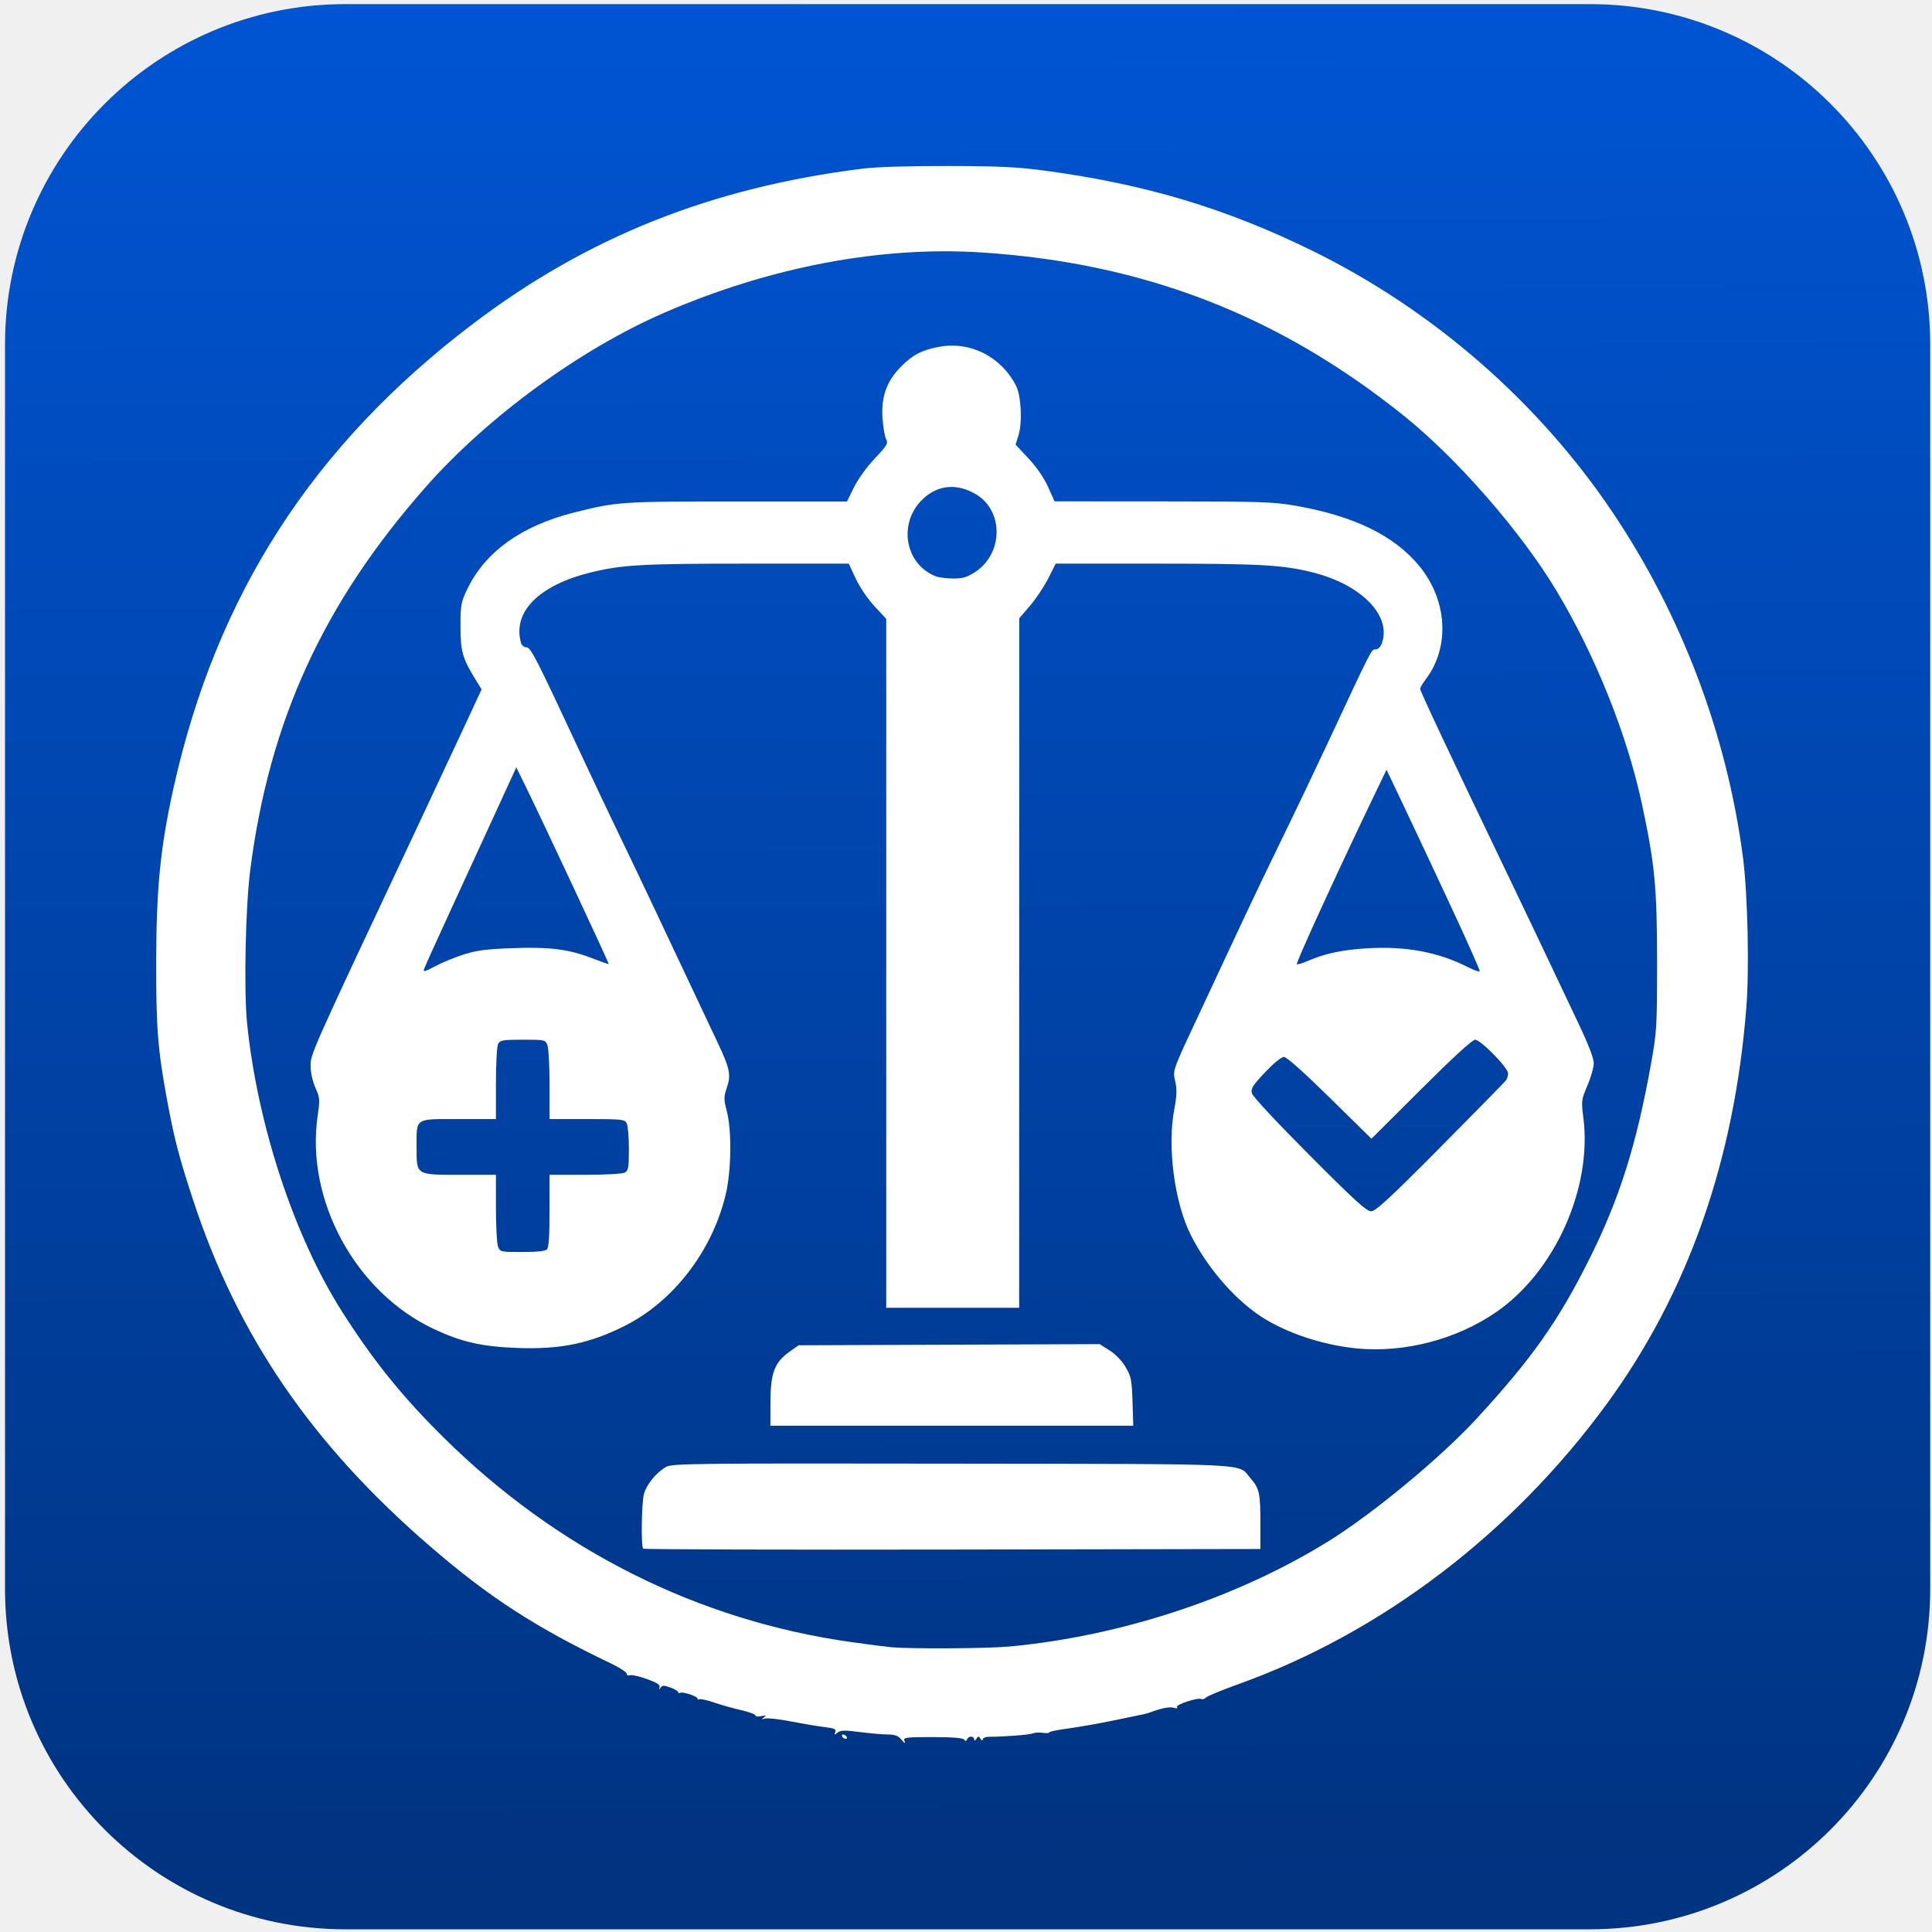
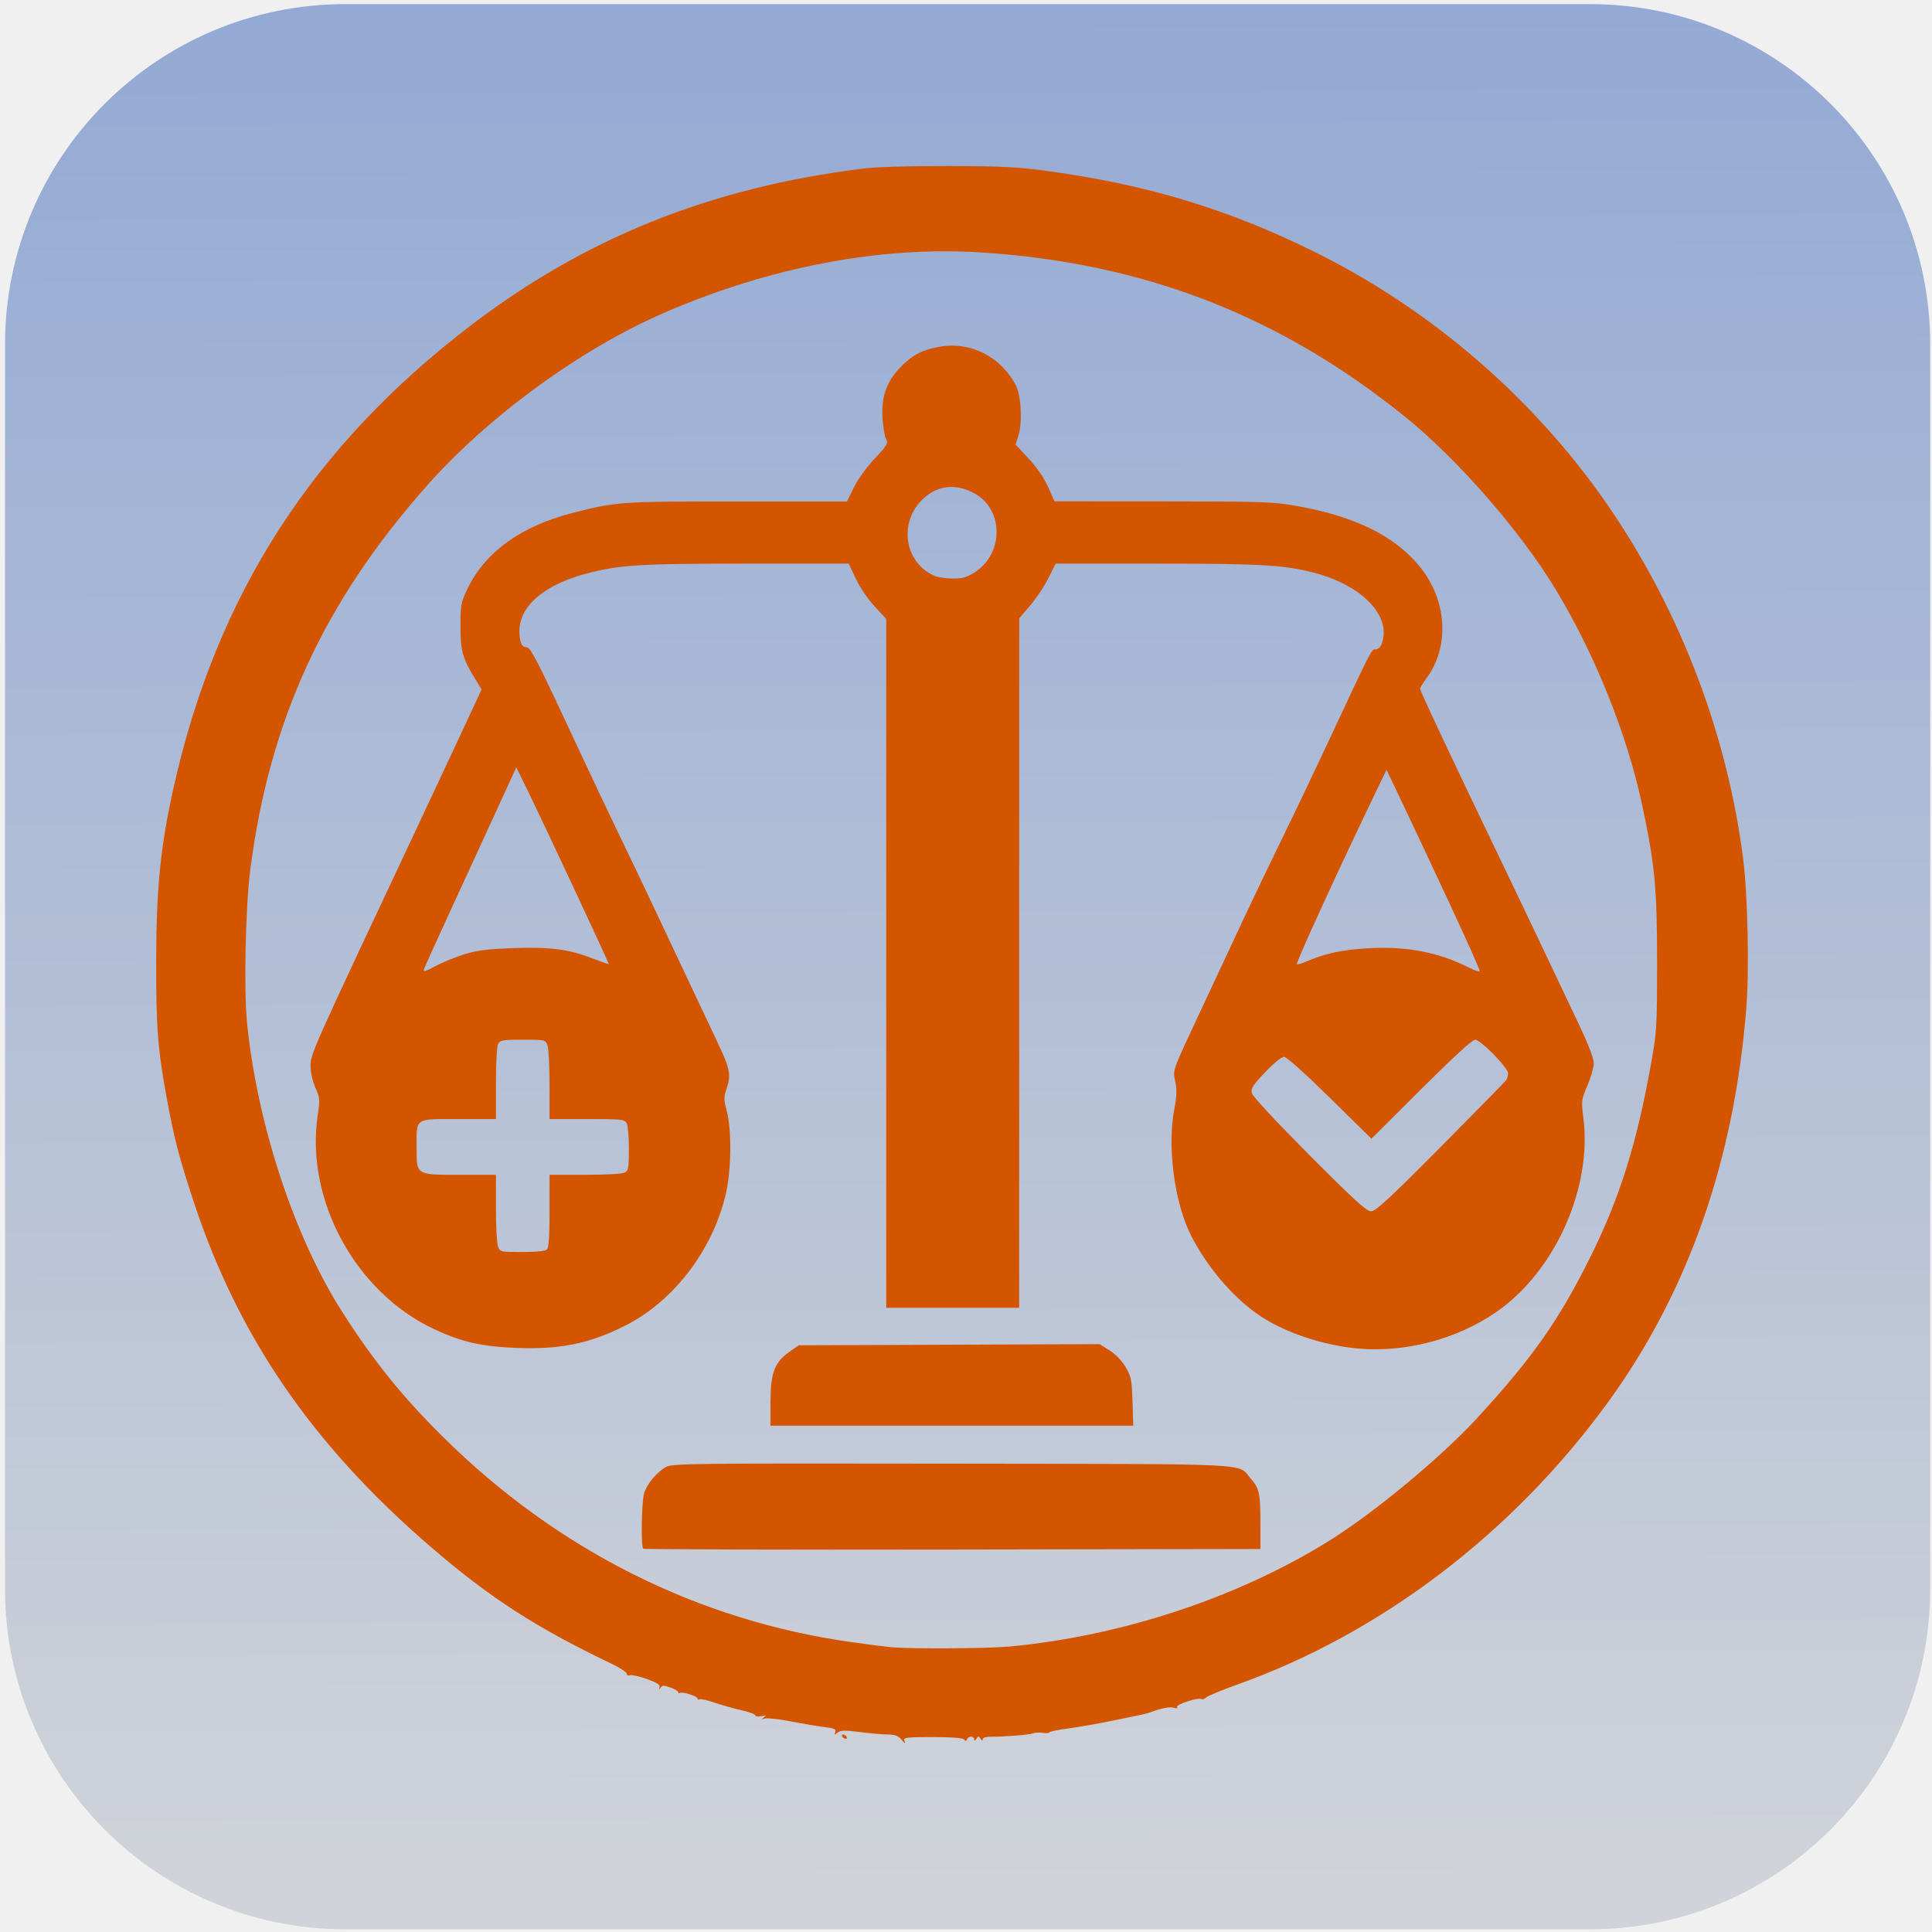
<svg xmlns="http://www.w3.org/2000/svg" xmlns:xlink="http://www.w3.org/1999/xlink" width="297mm" height="297mm" viewBox="0 0 297 297" version="1.1" id="svg1" xml:space="preserve">
  <defs id="defs1">
    <linearGradient id="linearGradient8">
-       <stop style="stop-color:#003380;stop-opacity:1" offset="0" id="stop8" />
-       <stop style="stop-color:#0055d4;stop-opacity:1" offset="1" id="stop9" />
+       <stop style="stop-color:#d0d3d9;stop-opacity:1;" offset="0" id="stop8" />
+       <stop style="stop-color:#93a9d4;stop-opacity:1;" offset="1" id="stop9" />
    </linearGradient>
    <linearGradient xlink:href="#linearGradient8" id="linearGradient9" x1="104.191" y1="242.28" x2="103.471" y2="43.171" gradientUnits="userSpaceOnUse" gradientTransform="translate(24.4835)" />
  </defs>
  <g id="layer1">
    <g id="g2" transform="matrix(1.469697,0,0,1.469697,-42.53283,-66.09463)">
      <rect style="fill:url(#linearGradient9);fill-opacity:1;stroke:none;stroke-width:0.265" id="rect2" width="201.37" height="201.37" x="29.465" y="45.402" ry="35.596" />
-       <path style="fill:#ffffff" d="m 123.145,226.845 c -0.271,-0.316 -0.662,-0.449 -1.324,-0.449 -0.517,0 -1.829,-0.114 -2.916,-0.253 -1.628,-0.209 -2.043,-0.199 -2.356,0.056 -0.331,0.27 -0.363,0.262 -0.242,-0.059 0.114,-0.305 -0.081,-0.395 -1.136,-0.523 -0.7,-0.085 -2.274,-0.35 -3.496,-0.588 -1.222,-0.238 -2.434,-0.375 -2.692,-0.303 -0.388,0.108 -0.411,0.086 -0.133,-0.127 0.27,-0.206 0.214,-0.23 -0.28,-0.123 -0.339,0.074 -0.617,0.04 -0.617,-0.076 0,-0.116 -0.681,-0.366 -1.514,-0.556 -0.833,-0.19 -2.106,-0.55 -2.83,-0.8 -0.724,-0.25 -1.405,-0.399 -1.514,-0.332 -0.109,0.067 -0.198,0.032 -0.198,-0.077 0,-0.245 -1.571,-0.75 -1.831,-0.589 -0.103,0.064 -0.187,0.029 -0.187,-0.077 0,-0.106 -0.366,-0.325 -0.813,-0.486 -0.678,-0.245 -0.849,-0.243 -1.031,0.011 -0.174,0.244 -0.196,0.236 -0.109,-0.042 0.081,-0.258 -0.261,-0.48 -1.33,-0.863 -0.791,-0.284 -1.588,-0.459 -1.77,-0.389 -0.186,0.071 -0.331,0.001 -0.331,-0.159 0,-0.157 -0.727,-0.634 -1.615,-1.058 -7.893,-3.773 -12.717,-6.894 -18.908,-12.231 -12.416,-10.702 -20.181,-22.05 -24.852,-36.318 -1.475,-4.504 -1.957,-6.362 -2.709,-10.43 -0.971,-5.25 -1.15,-7.555 -1.133,-14.58 0.018,-7.628 0.45,-11.918 1.816,-18.056 4.492,-20.175 14.557,-35.789 31.253,-48.48 11.99,-9.115 25.04,-14.317 40.823,-16.276 1.489,-0.185 4.789,-0.286 8.972,-0.276 5.479,0.014 7.239,0.101 10.236,0.506 10.38,1.403 18.795,3.928 27.783,8.336 12.634,6.195 23.672,15.806 31.461,27.393 7.236,10.765 11.989,23.367 13.639,36.168 0.485,3.758 0.658,11.642 0.343,15.619 -1.268,16.042 -6.111,29.82 -14.545,41.384 -9.921,13.603 -23.629,24.036 -38.636,29.407 -1.665,0.596 -3.162,1.214 -3.327,1.373 -0.164,0.159 -0.388,0.234 -0.497,0.167 -0.326,-0.201 -2.702,0.576 -2.544,0.832 0.091,0.148 -0.031,0.176 -0.337,0.079 -0.417,-0.132 -1.297,0.041 -2.492,0.489 -0.185,0.069 -0.488,0.155 -0.673,0.191 -0.185,0.036 -1.569,0.322 -3.076,0.637 -1.507,0.314 -3.652,0.693 -4.766,0.842 -1.115,0.148 -2.027,0.335 -2.027,0.415 0,0.08 -0.302,0.101 -0.67,0.047 -0.369,-0.054 -0.848,-0.025 -1.065,0.065 -0.354,0.147 -2.983,0.347 -4.601,0.351 -0.339,8.4e-4 -0.618,0.124 -0.62,0.273 -0.002,0.17 -0.086,0.145 -0.224,-0.065 -0.196,-0.299 -0.245,-0.299 -0.442,0 -0.148,0.225 -0.222,0.244 -0.224,0.056 -0.002,-0.154 -0.146,-0.28 -0.321,-0.28 -0.175,0 -0.369,0.126 -0.432,0.28 -0.084,0.206 -0.163,0.213 -0.299,0.025 -0.123,-0.169 -1.23,-0.257 -3.286,-0.26 -2.576,-0.004 -3.08,0.049 -2.979,0.312 0.164,0.428 0.081,0.398 -0.373,-0.133 z m 11.387,-9.651 c 11.723,-1.095 23.866,-5.11 33.421,-11.05 4.665,-2.901 11.678,-8.707 15.418,-12.766 5.758,-6.248 8.537,-10.175 11.773,-16.636 3.182,-6.354 4.969,-12.004 6.498,-20.552 0.594,-3.322 0.622,-3.797 0.623,-10.654 0.001,-7.726 -0.236,-10.188 -1.588,-16.486 -1.558,-7.259 -4.853,-15.485 -8.917,-22.26 -3.718,-6.197 -10.387,-13.845 -15.999,-18.346 C 162.655,77.93 148.578,72.486 131.639,71.38 121.071,70.691 109.471,72.891 98.423,77.682 89.671,81.477 79.98,88.546 73.536,95.837 62.78,108.005 57.11,120.366 55.112,136.002 c -0.498,3.893 -0.675,12.581 -0.328,16.006 1.077,10.603 4.929,22.296 9.932,30.151 3.282,5.152 6.303,8.9 10.594,13.143 11.951,11.818 26.644,19.188 42.736,21.437 1.789,0.25 3.656,0.489 4.15,0.532 2.125,0.184 10.073,0.134 12.337,-0.078 z M 96.215,206.957 c -0.241,-0.241 -0.171,-4.815 0.087,-5.745 0.275,-0.99 1.329,-2.267 2.319,-2.809 0.646,-0.354 2.794,-0.378 29.898,-0.338 32.304,0.048 29.813,-0.073 31.211,1.519 0.937,1.067 1.046,1.559 1.046,4.718 v 2.692 l -32.205,0.057 c -17.713,0.031 -32.273,-0.011 -32.356,-0.093 z m 13.314,-15.384 c 0.008,-3.005 0.432,-4.116 1.993,-5.215 l 0.955,-0.673 15.743,-0.06 15.743,-0.06 1.041,0.66 c 0.635,0.403 1.288,1.082 1.676,1.743 0.577,0.982 0.643,1.317 0.717,3.606 l 0.081,2.523 H 128.501 109.523 Z m 61.283,-5.565 c -3.769,-0.369 -7.851,-1.796 -10.438,-3.649 -2.678,-1.918 -5.264,-5.003 -6.88,-8.208 -1.708,-3.386 -2.478,-9.241 -1.729,-13.139 0.262,-1.366 0.29,-2.05 0.116,-2.867 -0.28,-1.312 -0.435,-0.884 2.904,-8.012 1.474,-3.146 3.409,-7.284 4.301,-9.196 0.892,-1.912 2.682,-5.647 3.979,-8.299 1.297,-2.652 3.465,-7.194 4.819,-10.094 4.626,-9.907 4.492,-9.645 4.937,-9.645 0.24,0 0.508,-0.244 0.634,-0.575 1.102,-2.898 -2.046,-6.173 -7.183,-7.474 -3.115,-0.789 -5.448,-0.921 -16.315,-0.922 l -10.595,-6.4e-4 -0.772,1.534 c -0.425,0.844 -1.283,2.131 -1.907,2.86 l -1.135,1.326 -0.002,36.057 -0.002,36.057 h -6.953 -6.953 v -36.027 -36.027 l -1.234,-1.333 c -0.708,-0.764 -1.543,-1.997 -1.959,-2.89 l -0.725,-1.557 H 107.053 c -10.947,0 -13.077,0.12 -16.327,0.922 -5.411,1.334 -8.169,4.098 -7.305,7.322 0.082,0.304 0.309,0.505 0.572,0.505 0.463,0 0.964,0.981 5.786,11.327 1.208,2.591 2.977,6.325 3.933,8.299 0.956,1.974 2.57,5.355 3.588,7.514 2.204,4.674 5.25,11.13 6.72,14.243 1.271,2.692 1.402,3.349 0.939,4.709 -0.324,0.95 -0.323,1.162 0.003,2.428 0.536,2.078 0.476,6.254 -0.126,8.761 -1.414,5.886 -5.474,11.154 -10.567,13.707 -3.682,1.846 -6.744,2.472 -11.248,2.298 -3.717,-0.143 -5.776,-0.611 -8.684,-1.972 -8.204,-3.839 -13.463,-13.491 -12.169,-22.335 0.245,-1.676 0.23,-1.863 -0.234,-2.899 -0.286,-0.639 -0.501,-1.583 -0.509,-2.229 -0.015,-1.305 -0.097,-1.122 11.303,-25.346 1.451,-3.084 3.527,-7.519 4.613,-9.855 l 1.974,-4.248 -0.496,-0.799 c -1.499,-2.417 -1.711,-3.128 -1.711,-5.734 0,-2.295 0.048,-2.569 0.695,-3.925 1.868,-3.921 5.673,-6.654 11.193,-8.043 4.481,-1.127 4.864,-1.153 17.041,-1.153 h 11.496 l 0.729,-1.48 c 0.42,-0.852 1.343,-2.131 2.177,-3.015 1.306,-1.384 1.422,-1.583 1.185,-2.025 -0.144,-0.27 -0.313,-1.26 -0.375,-2.2 -0.147,-2.239 0.426,-3.846 1.914,-5.365 1.216,-1.242 2.204,-1.758 3.996,-2.09 3.273,-0.605 6.494,1.02 8.053,4.062 0.535,1.044 0.679,3.826 0.267,5.159 l -0.312,1.009 1.363,1.459 c 0.866,0.927 1.608,2.009 2.036,2.966 l 0.673,1.507 11.344,0.006 c 10.368,0.005 11.565,0.045 13.907,0.459 6.094,1.077 10.252,3.1 12.875,6.263 2.974,3.586 3.265,8.511 0.703,11.889 -0.322,0.425 -0.586,0.871 -0.586,0.992 0,0.235 3.243,7.136 8.131,17.301 1.661,3.454 3.88,8.097 4.932,10.318 1.052,2.221 2.631,5.553 3.509,7.405 1.049,2.213 1.594,3.635 1.59,4.15 -0.003,0.43 -0.302,1.476 -0.663,2.323 -0.637,1.494 -0.65,1.597 -0.425,3.365 0.94,7.37 -2.982,16.111 -9.124,20.337 -4.171,2.87 -9.617,4.281 -14.625,3.791 z M 86.151,175.659 c 0.188,-0.188 0.269,-1.406 0.269,-4.037 v -3.768 h 3.716 c 2.132,0 3.901,-0.099 4.15,-0.232 0.385,-0.206 0.434,-0.487 0.434,-2.482 0,-1.237 -0.104,-2.445 -0.232,-2.684 -0.216,-0.404 -0.506,-0.434 -4.15,-0.434 h -3.917 v -3.574 c 0,-1.966 -0.098,-3.833 -0.219,-4.15 -0.216,-0.567 -0.252,-0.575 -2.572,-0.575 -2.097,0 -2.378,0.047 -2.585,0.434 -0.133,0.249 -0.232,2.017 -0.232,4.15 v 3.716 h -3.917 c -4.642,0 -4.382,-0.178 -4.382,3.001 0,2.891 -0.099,2.831 4.648,2.831 h 3.651 v 3.462 c 0,1.904 0.098,3.721 0.219,4.037 0.215,0.566 0.255,0.575 2.535,0.575 1.502,0 2.41,-0.095 2.585,-0.269 z m 93.483,-10.723 c 3.678,-3.702 6.768,-6.856 6.865,-7.009 0.098,-0.154 0.179,-0.466 0.181,-0.693 0.005,-0.577 -2.872,-3.511 -3.443,-3.511 -0.296,0 -2.281,1.818 -5.652,5.178 l -5.195,5.178 -4.349,-4.276 c -2.687,-2.642 -4.52,-4.278 -4.797,-4.281 -0.269,-0.003 -1.06,0.641 -1.976,1.607 -1.301,1.372 -1.507,1.697 -1.385,2.187 0.085,0.343 2.506,2.947 6.009,6.463 4.727,4.745 5.982,5.888 6.461,5.888 0.481,0 1.868,-1.281 7.282,-6.73 z M 77.424,144.813 c 1.365,-0.434 2.378,-0.567 5.071,-0.667 3.931,-0.146 5.933,0.106 8.371,1.052 0.935,0.363 1.72,0.638 1.746,0.611 0.054,-0.057 -6.716,-14.542 -8.488,-18.162 l -1.18,-2.412 -2.29,4.991 c -1.26,2.745 -3.404,7.409 -4.766,10.364 -1.362,2.955 -2.531,5.547 -2.598,5.76 -0.098,0.309 0.133,0.248 1.153,-0.304 0.702,-0.38 2.044,-0.935 2.982,-1.233 z M 180.658,139.681 c -1.718,-3.689 -3.926,-8.391 -4.907,-10.45 l -1.783,-3.743 -0.725,1.5 c -3.952,8.178 -8.791,18.71 -8.656,18.844 0.055,0.055 0.583,-0.107 1.172,-0.359 1.861,-0.797 3.683,-1.175 6.356,-1.32 3.979,-0.215 7.342,0.431 10.419,2.002 0.616,0.314 1.148,0.495 1.183,0.402 0.035,-0.093 -1.342,-3.188 -3.06,-6.876 z m -49.778,-34.84 c 3.017,-1.913 3.08,-6.449 0.114,-8.187 -2.014,-1.18 -4.058,-0.957 -5.626,0.613 -2.506,2.51 -1.752,6.708 1.433,7.98 0.305,0.122 1.115,0.228 1.8,0.235 1.007,0.011 1.444,-0.112 2.279,-0.641 z m -13.843,121.779 c -0.076,-0.123 -0.038,-0.224 0.086,-0.224 0.123,0 0.287,0.101 0.363,0.224 0.076,0.123 0.038,0.224 -0.086,0.224 -0.123,0 -0.287,-0.101 -0.363,-0.224 z" id="path1" />
+       <path style="fill:#d45500;fill-opacity:1" d="m 123.145,226.845 c -0.271,-0.316 -0.662,-0.449 -1.324,-0.449 -0.517,0 -1.829,-0.114 -2.916,-0.253 -1.628,-0.209 -2.043,-0.199 -2.356,0.056 -0.331,0.27 -0.363,0.262 -0.242,-0.059 0.114,-0.305 -0.081,-0.395 -1.136,-0.523 -0.7,-0.085 -2.274,-0.35 -3.496,-0.588 -1.222,-0.238 -2.434,-0.375 -2.692,-0.303 -0.388,0.108 -0.411,0.086 -0.133,-0.127 0.27,-0.206 0.214,-0.23 -0.28,-0.123 -0.339,0.074 -0.617,0.04 -0.617,-0.076 0,-0.116 -0.681,-0.366 -1.514,-0.556 -0.833,-0.19 -2.106,-0.55 -2.83,-0.8 -0.724,-0.25 -1.405,-0.399 -1.514,-0.332 -0.109,0.067 -0.198,0.032 -0.198,-0.077 0,-0.245 -1.571,-0.75 -1.831,-0.589 -0.103,0.064 -0.187,0.029 -0.187,-0.077 0,-0.106 -0.366,-0.325 -0.813,-0.486 -0.678,-0.245 -0.849,-0.243 -1.031,0.011 -0.174,0.244 -0.196,0.236 -0.109,-0.042 0.081,-0.258 -0.261,-0.48 -1.33,-0.863 -0.791,-0.284 -1.588,-0.459 -1.77,-0.389 -0.186,0.071 -0.331,0.001 -0.331,-0.159 0,-0.157 -0.727,-0.634 -1.615,-1.058 -7.893,-3.773 -12.717,-6.894 -18.908,-12.231 -12.416,-10.702 -20.181,-22.05 -24.852,-36.318 -1.475,-4.504 -1.957,-6.362 -2.709,-10.43 -0.971,-5.25 -1.15,-7.555 -1.133,-14.58 0.018,-7.628 0.45,-11.918 1.816,-18.056 4.492,-20.175 14.557,-35.789 31.253,-48.48 11.99,-9.115 25.04,-14.317 40.823,-16.276 1.489,-0.185 4.789,-0.286 8.972,-0.276 5.479,0.014 7.239,0.101 10.236,0.506 10.38,1.403 18.795,3.928 27.783,8.336 12.634,6.195 23.672,15.806 31.461,27.393 7.236,10.765 11.989,23.367 13.639,36.168 0.485,3.758 0.658,11.642 0.343,15.619 -1.268,16.042 -6.111,29.82 -14.545,41.384 -9.921,13.603 -23.629,24.036 -38.636,29.407 -1.665,0.596 -3.162,1.214 -3.327,1.373 -0.164,0.159 -0.388,0.234 -0.497,0.167 -0.326,-0.201 -2.702,0.576 -2.544,0.832 0.091,0.148 -0.031,0.176 -0.337,0.079 -0.417,-0.132 -1.297,0.041 -2.492,0.489 -0.185,0.069 -0.488,0.155 -0.673,0.191 -0.185,0.036 -1.569,0.322 -3.076,0.637 -1.507,0.314 -3.652,0.693 -4.766,0.842 -1.115,0.148 -2.027,0.335 -2.027,0.415 0,0.08 -0.302,0.101 -0.67,0.047 -0.369,-0.054 -0.848,-0.025 -1.065,0.065 -0.354,0.147 -2.983,0.347 -4.601,0.351 -0.339,8.4e-4 -0.618,0.124 -0.62,0.273 -0.002,0.17 -0.086,0.145 -0.224,-0.065 -0.196,-0.299 -0.245,-0.299 -0.442,0 -0.148,0.225 -0.222,0.244 -0.224,0.056 -0.002,-0.154 -0.146,-0.28 -0.321,-0.28 -0.175,0 -0.369,0.126 -0.432,0.28 -0.084,0.206 -0.163,0.213 -0.299,0.025 -0.123,-0.169 -1.23,-0.257 -3.286,-0.26 -2.576,-0.004 -3.08,0.049 -2.979,0.312 0.164,0.428 0.081,0.398 -0.373,-0.133 z m 11.387,-9.651 c 11.723,-1.095 23.866,-5.11 33.421,-11.05 4.665,-2.901 11.678,-8.707 15.418,-12.766 5.758,-6.248 8.537,-10.175 11.773,-16.636 3.182,-6.354 4.969,-12.004 6.498,-20.552 0.594,-3.322 0.622,-3.797 0.623,-10.654 0.001,-7.726 -0.236,-10.188 -1.588,-16.486 -1.558,-7.259 -4.853,-15.485 -8.917,-22.26 -3.718,-6.197 -10.387,-13.845 -15.999,-18.346 C 162.655,77.93 148.578,72.486 131.639,71.38 121.071,70.691 109.471,72.891 98.423,77.682 89.671,81.477 79.98,88.546 73.536,95.837 62.78,108.005 57.11,120.366 55.112,136.002 c -0.498,3.893 -0.675,12.581 -0.328,16.006 1.077,10.603 4.929,22.296 9.932,30.151 3.282,5.152 6.303,8.9 10.594,13.143 11.951,11.818 26.644,19.188 42.736,21.437 1.789,0.25 3.656,0.489 4.15,0.532 2.125,0.184 10.073,0.134 12.337,-0.078 z M 96.215,206.957 c -0.241,-0.241 -0.171,-4.815 0.087,-5.745 0.275,-0.99 1.329,-2.267 2.319,-2.809 0.646,-0.354 2.794,-0.378 29.898,-0.338 32.304,0.048 29.813,-0.073 31.211,1.519 0.937,1.067 1.046,1.559 1.046,4.718 v 2.692 l -32.205,0.057 c -17.713,0.031 -32.273,-0.011 -32.356,-0.093 z m 13.314,-15.384 c 0.008,-3.005 0.432,-4.116 1.993,-5.215 l 0.955,-0.673 15.743,-0.06 15.743,-0.06 1.041,0.66 c 0.635,0.403 1.288,1.082 1.676,1.743 0.577,0.982 0.643,1.317 0.717,3.606 l 0.081,2.523 H 128.501 109.523 Z m 61.283,-5.565 c -3.769,-0.369 -7.851,-1.796 -10.438,-3.649 -2.678,-1.918 -5.264,-5.003 -6.88,-8.208 -1.708,-3.386 -2.478,-9.241 -1.729,-13.139 0.262,-1.366 0.29,-2.05 0.116,-2.867 -0.28,-1.312 -0.435,-0.884 2.904,-8.012 1.474,-3.146 3.409,-7.284 4.301,-9.196 0.892,-1.912 2.682,-5.647 3.979,-8.299 1.297,-2.652 3.465,-7.194 4.819,-10.094 4.626,-9.907 4.492,-9.645 4.937,-9.645 0.24,0 0.508,-0.244 0.634,-0.575 1.102,-2.898 -2.046,-6.173 -7.183,-7.474 -3.115,-0.789 -5.448,-0.921 -16.315,-0.922 l -10.595,-6.4e-4 -0.772,1.534 c -0.425,0.844 -1.283,2.131 -1.907,2.86 l -1.135,1.326 -0.002,36.057 -0.002,36.057 h -6.953 -6.953 v -36.027 -36.027 l -1.234,-1.333 c -0.708,-0.764 -1.543,-1.997 -1.959,-2.89 l -0.725,-1.557 H 107.053 c -10.947,0 -13.077,0.12 -16.327,0.922 -5.411,1.334 -8.169,4.098 -7.305,7.322 0.082,0.304 0.309,0.505 0.572,0.505 0.463,0 0.964,0.981 5.786,11.327 1.208,2.591 2.977,6.325 3.933,8.299 0.956,1.974 2.57,5.355 3.588,7.514 2.204,4.674 5.25,11.13 6.72,14.243 1.271,2.692 1.402,3.349 0.939,4.709 -0.324,0.95 -0.323,1.162 0.003,2.428 0.536,2.078 0.476,6.254 -0.126,8.761 -1.414,5.886 -5.474,11.154 -10.567,13.707 -3.682,1.846 -6.744,2.472 -11.248,2.298 -3.717,-0.143 -5.776,-0.611 -8.684,-1.972 -8.204,-3.839 -13.463,-13.491 -12.169,-22.335 0.245,-1.676 0.23,-1.863 -0.234,-2.899 -0.286,-0.639 -0.501,-1.583 -0.509,-2.229 -0.015,-1.305 -0.097,-1.122 11.303,-25.346 1.451,-3.084 3.527,-7.519 4.613,-9.855 l 1.974,-4.248 -0.496,-0.799 c -1.499,-2.417 -1.711,-3.128 -1.711,-5.734 0,-2.295 0.048,-2.569 0.695,-3.925 1.868,-3.921 5.673,-6.654 11.193,-8.043 4.481,-1.127 4.864,-1.153 17.041,-1.153 h 11.496 l 0.729,-1.48 c 0.42,-0.852 1.343,-2.131 2.177,-3.015 1.306,-1.384 1.422,-1.583 1.185,-2.025 -0.144,-0.27 -0.313,-1.26 -0.375,-2.2 -0.147,-2.239 0.426,-3.846 1.914,-5.365 1.216,-1.242 2.204,-1.758 3.996,-2.09 3.273,-0.605 6.494,1.02 8.053,4.062 0.535,1.044 0.679,3.826 0.267,5.159 l -0.312,1.009 1.363,1.459 c 0.866,0.927 1.608,2.009 2.036,2.966 l 0.673,1.507 11.344,0.006 c 10.368,0.005 11.565,0.045 13.907,0.459 6.094,1.077 10.252,3.1 12.875,6.263 2.974,3.586 3.265,8.511 0.703,11.889 -0.322,0.425 -0.586,0.871 -0.586,0.992 0,0.235 3.243,7.136 8.131,17.301 1.661,3.454 3.88,8.097 4.932,10.318 1.052,2.221 2.631,5.553 3.509,7.405 1.049,2.213 1.594,3.635 1.59,4.15 -0.003,0.43 -0.302,1.476 -0.663,2.323 -0.637,1.494 -0.65,1.597 -0.425,3.365 0.94,7.37 -2.982,16.111 -9.124,20.337 -4.171,2.87 -9.617,4.281 -14.625,3.791 z M 86.151,175.659 c 0.188,-0.188 0.269,-1.406 0.269,-4.037 v -3.768 h 3.716 c 2.132,0 3.901,-0.099 4.15,-0.232 0.385,-0.206 0.434,-0.487 0.434,-2.482 0,-1.237 -0.104,-2.445 -0.232,-2.684 -0.216,-0.404 -0.506,-0.434 -4.15,-0.434 h -3.917 v -3.574 c 0,-1.966 -0.098,-3.833 -0.219,-4.15 -0.216,-0.567 -0.252,-0.575 -2.572,-0.575 -2.097,0 -2.378,0.047 -2.585,0.434 -0.133,0.249 -0.232,2.017 -0.232,4.15 v 3.716 h -3.917 c -4.642,0 -4.382,-0.178 -4.382,3.001 0,2.891 -0.099,2.831 4.648,2.831 h 3.651 v 3.462 c 0,1.904 0.098,3.721 0.219,4.037 0.215,0.566 0.255,0.575 2.535,0.575 1.502,0 2.41,-0.095 2.585,-0.269 z m 93.483,-10.723 c 3.678,-3.702 6.768,-6.856 6.865,-7.009 0.098,-0.154 0.179,-0.466 0.181,-0.693 0.005,-0.577 -2.872,-3.511 -3.443,-3.511 -0.296,0 -2.281,1.818 -5.652,5.178 l -5.195,5.178 -4.349,-4.276 c -2.687,-2.642 -4.52,-4.278 -4.797,-4.281 -0.269,-0.003 -1.06,0.641 -1.976,1.607 -1.301,1.372 -1.507,1.697 -1.385,2.187 0.085,0.343 2.506,2.947 6.009,6.463 4.727,4.745 5.982,5.888 6.461,5.888 0.481,0 1.868,-1.281 7.282,-6.73 z M 77.424,144.813 c 1.365,-0.434 2.378,-0.567 5.071,-0.667 3.931,-0.146 5.933,0.106 8.371,1.052 0.935,0.363 1.72,0.638 1.746,0.611 0.054,-0.057 -6.716,-14.542 -8.488,-18.162 l -1.18,-2.412 -2.29,4.991 c -1.26,2.745 -3.404,7.409 -4.766,10.364 -1.362,2.955 -2.531,5.547 -2.598,5.76 -0.098,0.309 0.133,0.248 1.153,-0.304 0.702,-0.38 2.044,-0.935 2.982,-1.233 z M 180.658,139.681 c -1.718,-3.689 -3.926,-8.391 -4.907,-10.45 l -1.783,-3.743 -0.725,1.5 c -3.952,8.178 -8.791,18.71 -8.656,18.844 0.055,0.055 0.583,-0.107 1.172,-0.359 1.861,-0.797 3.683,-1.175 6.356,-1.32 3.979,-0.215 7.342,0.431 10.419,2.002 0.616,0.314 1.148,0.495 1.183,0.402 0.035,-0.093 -1.342,-3.188 -3.06,-6.876 z m -49.778,-34.84 c 3.017,-1.913 3.08,-6.449 0.114,-8.187 -2.014,-1.18 -4.058,-0.957 -5.626,0.613 -2.506,2.51 -1.752,6.708 1.433,7.98 0.305,0.122 1.115,0.228 1.8,0.235 1.007,0.011 1.444,-0.112 2.279,-0.641 z m -13.843,121.779 c -0.076,-0.123 -0.038,-0.224 0.086,-0.224 0.123,0 0.287,0.101 0.363,0.224 0.076,0.123 0.038,0.224 -0.086,0.224 -0.123,0 -0.287,-0.101 -0.363,-0.224 z" id="path1" />
    </g>
  </g>
</svg>
